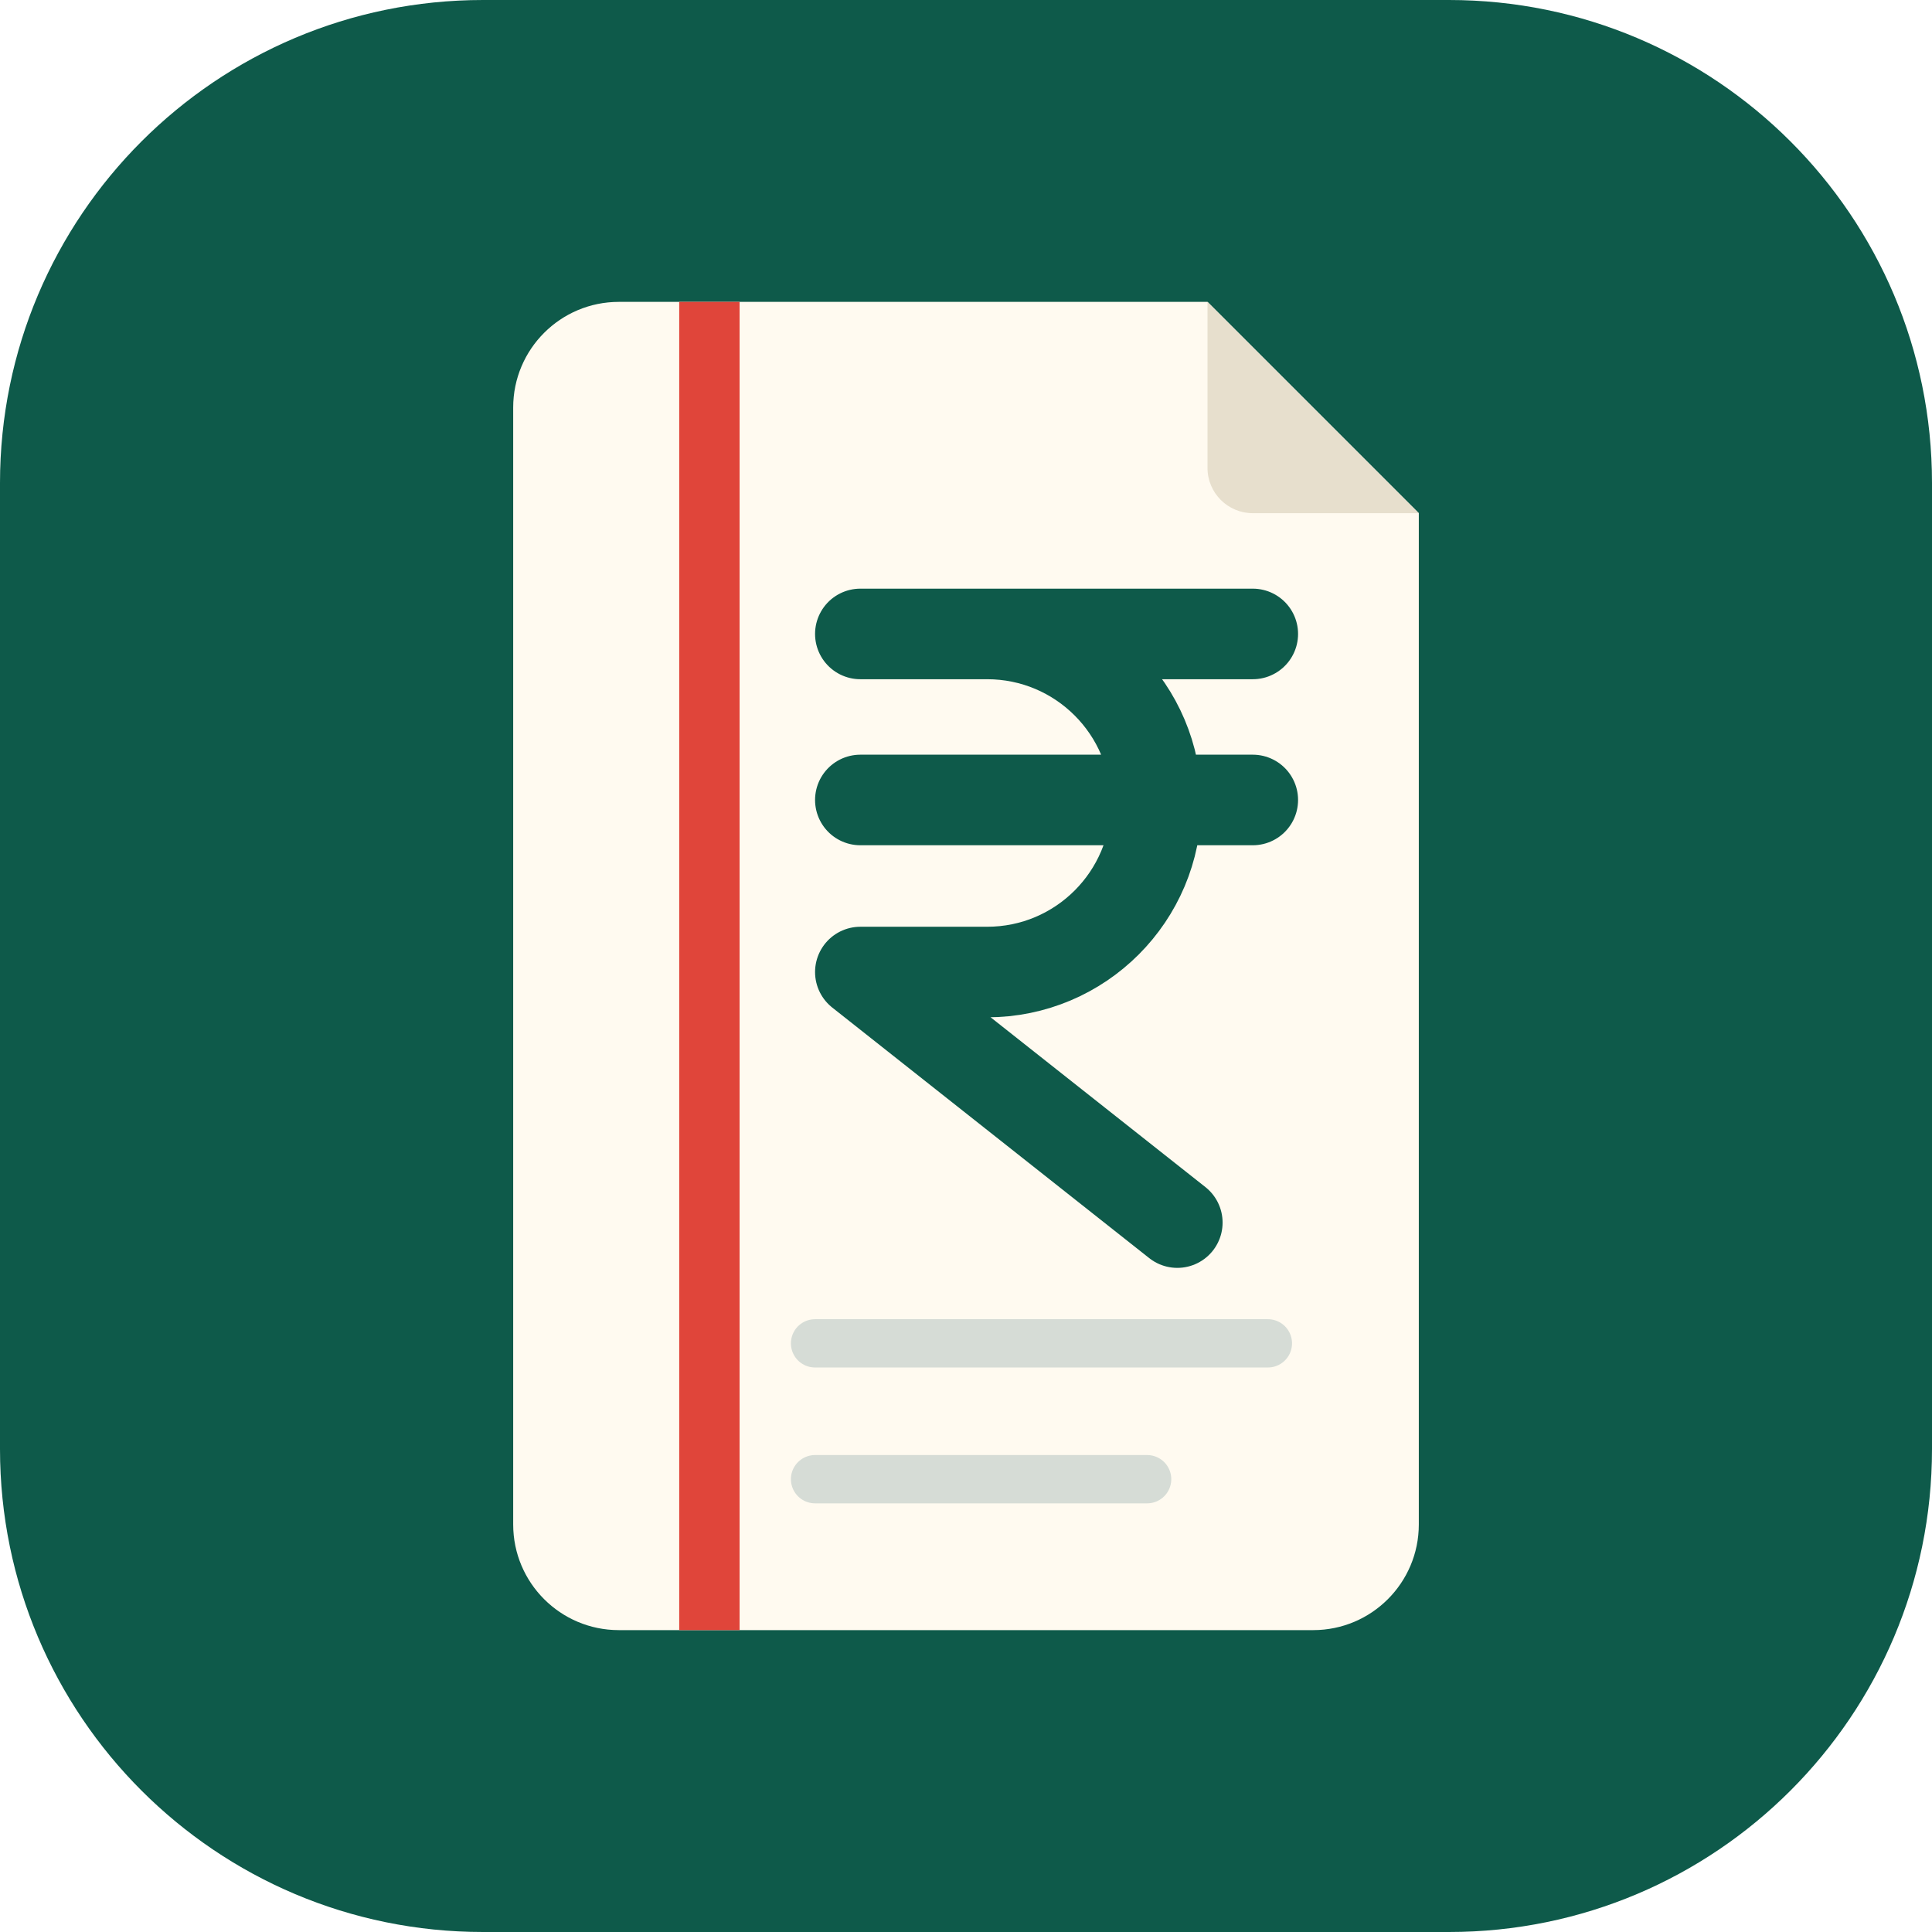
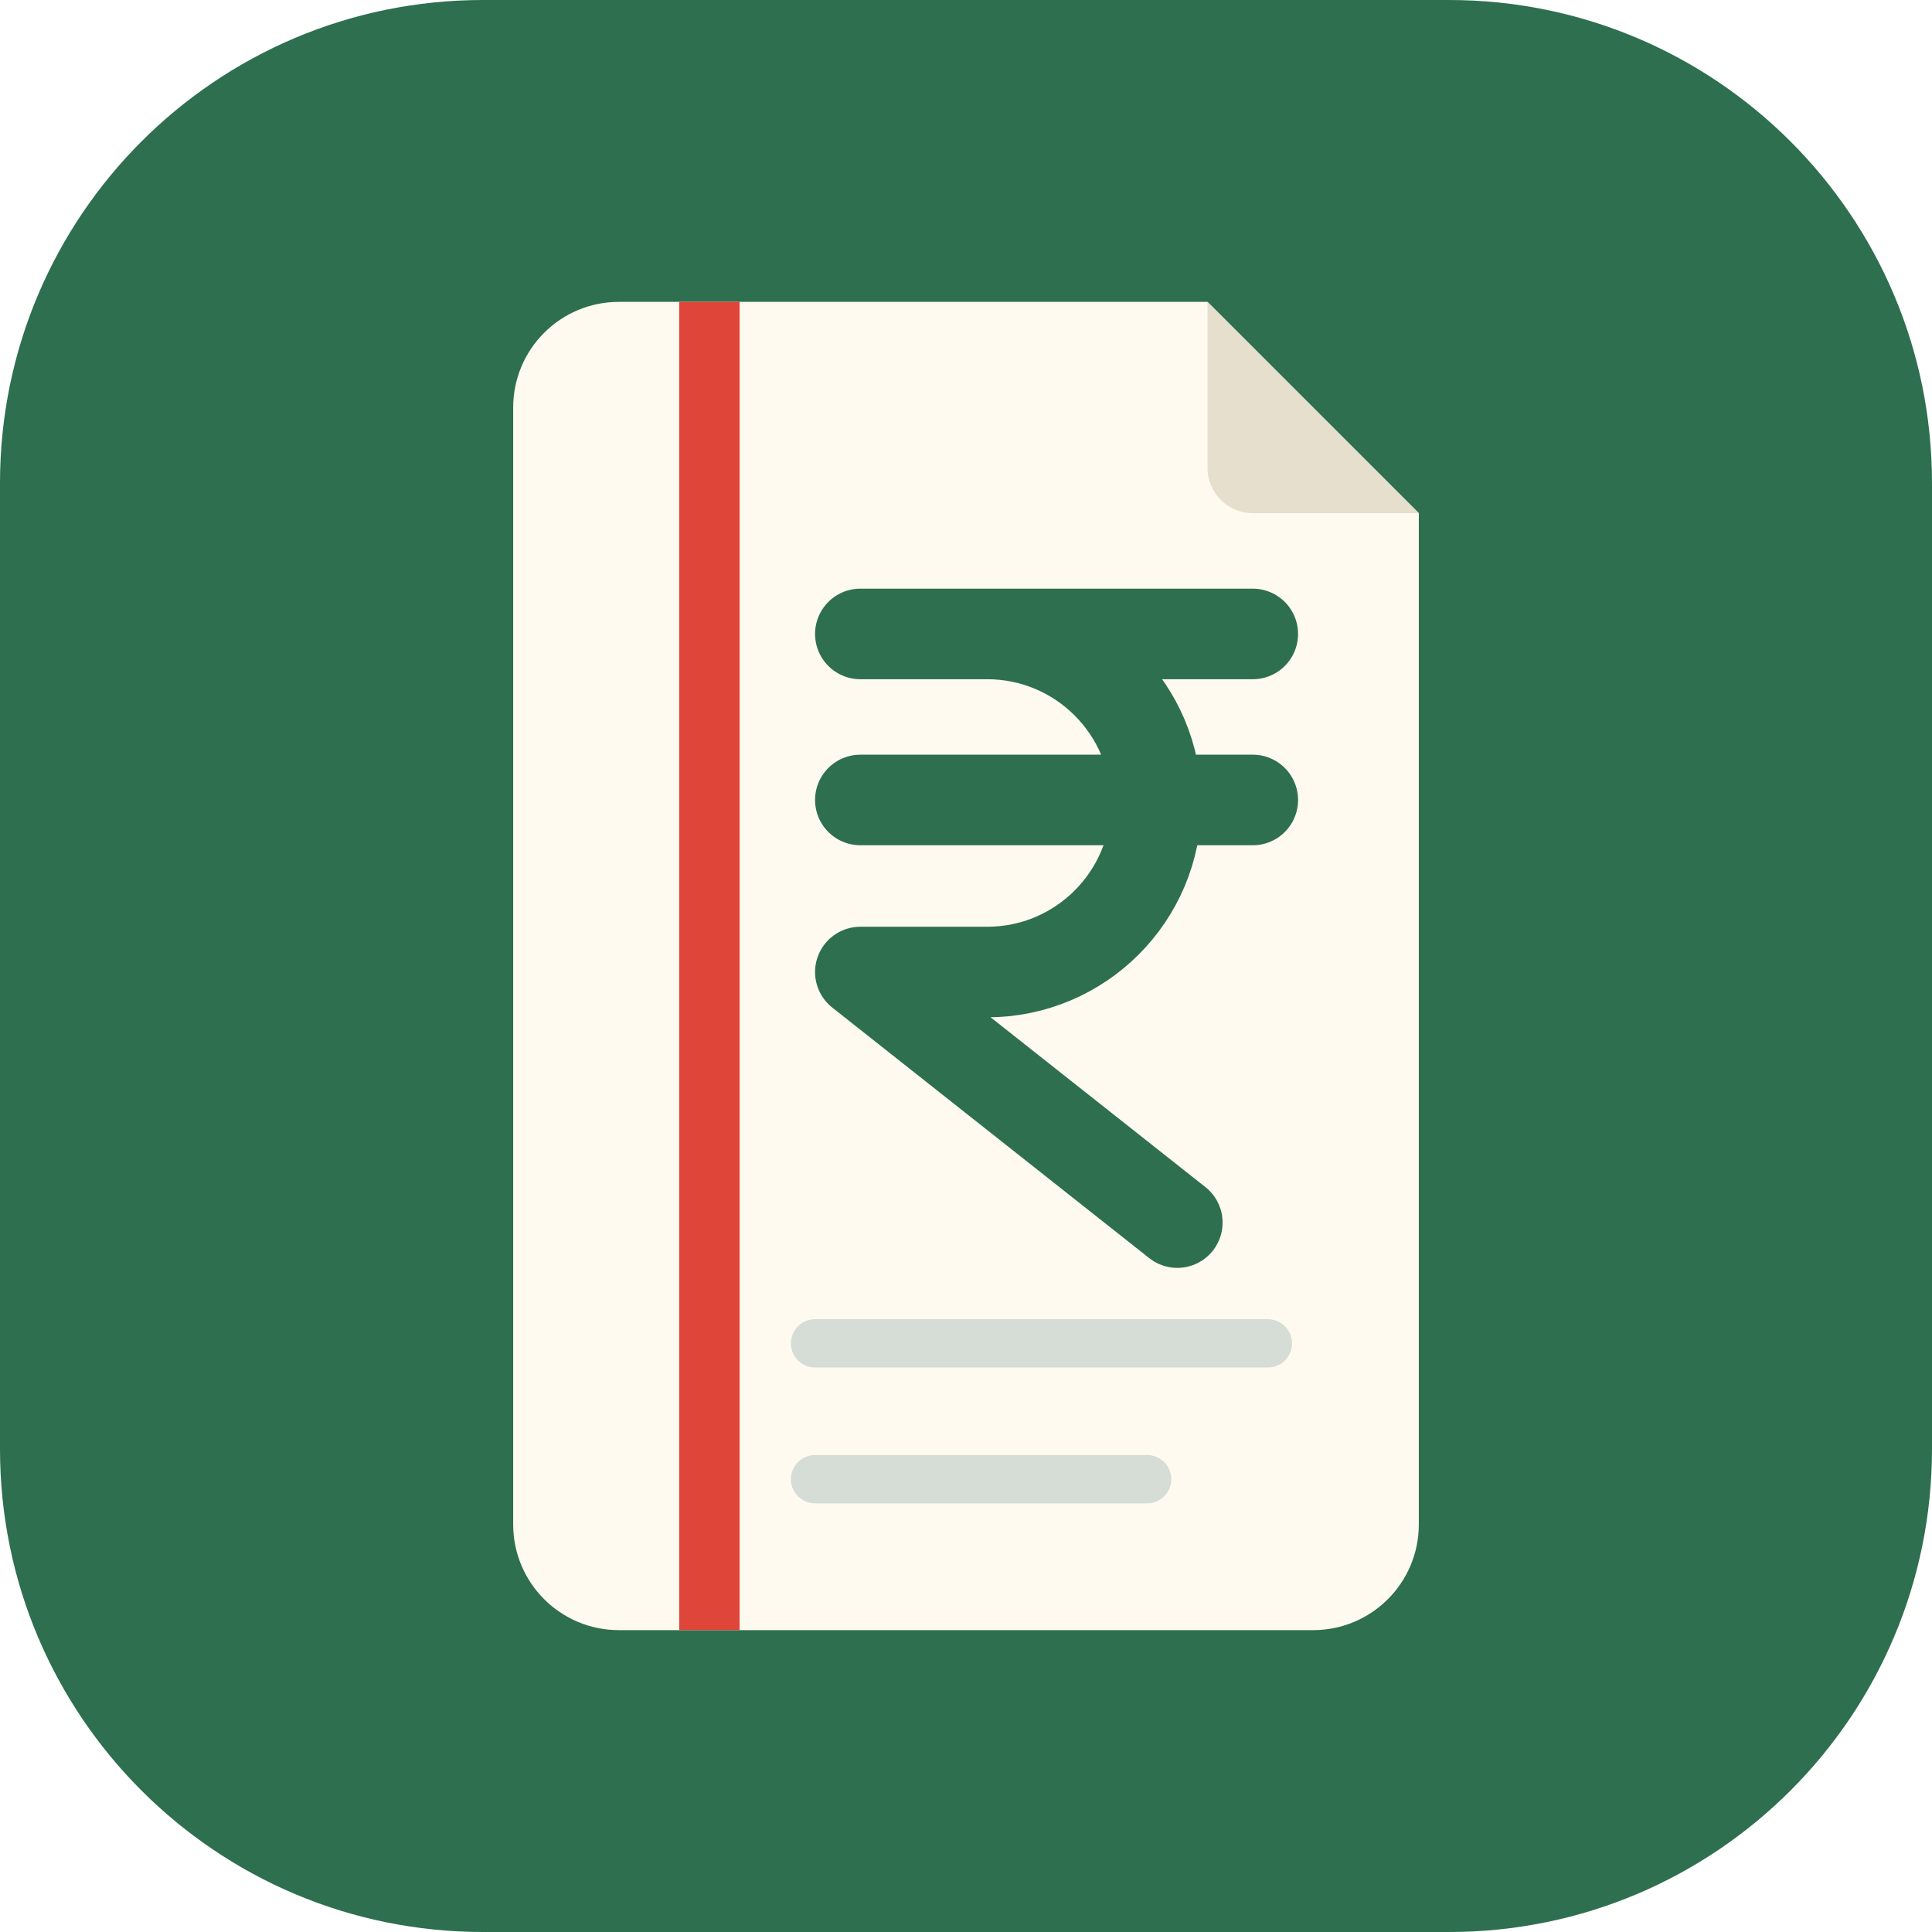
<svg xmlns="http://www.w3.org/2000/svg" viewBox="0 0 64 64" role="img" aria-label="DailyKhata">
-   <rect width="64" height="64" rx="16" fill="#0e5a4a" />
+   <rect width="64" height="64" rx="16" fill="#2e6f4f" />
  <path d="M17 13.5a3.5 3.5 0 0 1 3.5-3.5H40l7 7v33.5a3.5 3.5 0 0 1-3.5 3.5h-23a3.5 3.5 0 0 1-3.5-3.5z" fill="#fffaf0" />
  <path d="M40 10v5.5a1.5 1.5 0 0 0 1.5 1.5H47" fill="#e7dfcd" />
  <path d="M23.5 10v44" stroke="#e0453a" stroke-width="2" />
  <path d="M27 44.5h15M27 49h11" stroke="#d6dcd6" stroke-width="1.6" stroke-linecap="round" />
-   <path d="M28.5 21h13M28.5 26.5h13M28.5 21h4.2a5.6 5.6 0 0 1 0 11.2h-4.2l10.5 8.3" fill="none" stroke="#0e5a4a" stroke-width="3" stroke-linecap="round" stroke-linejoin="round" />
+   <path d="M28.5 21h13M28.5 26.5h13M28.5 21h4.2a5.6 5.6 0 0 1 0 11.2h-4.2l10.5 8.3" fill="none" stroke="#2e6f4f" stroke-width="3" stroke-linecap="round" stroke-linejoin="round" />
</svg>
